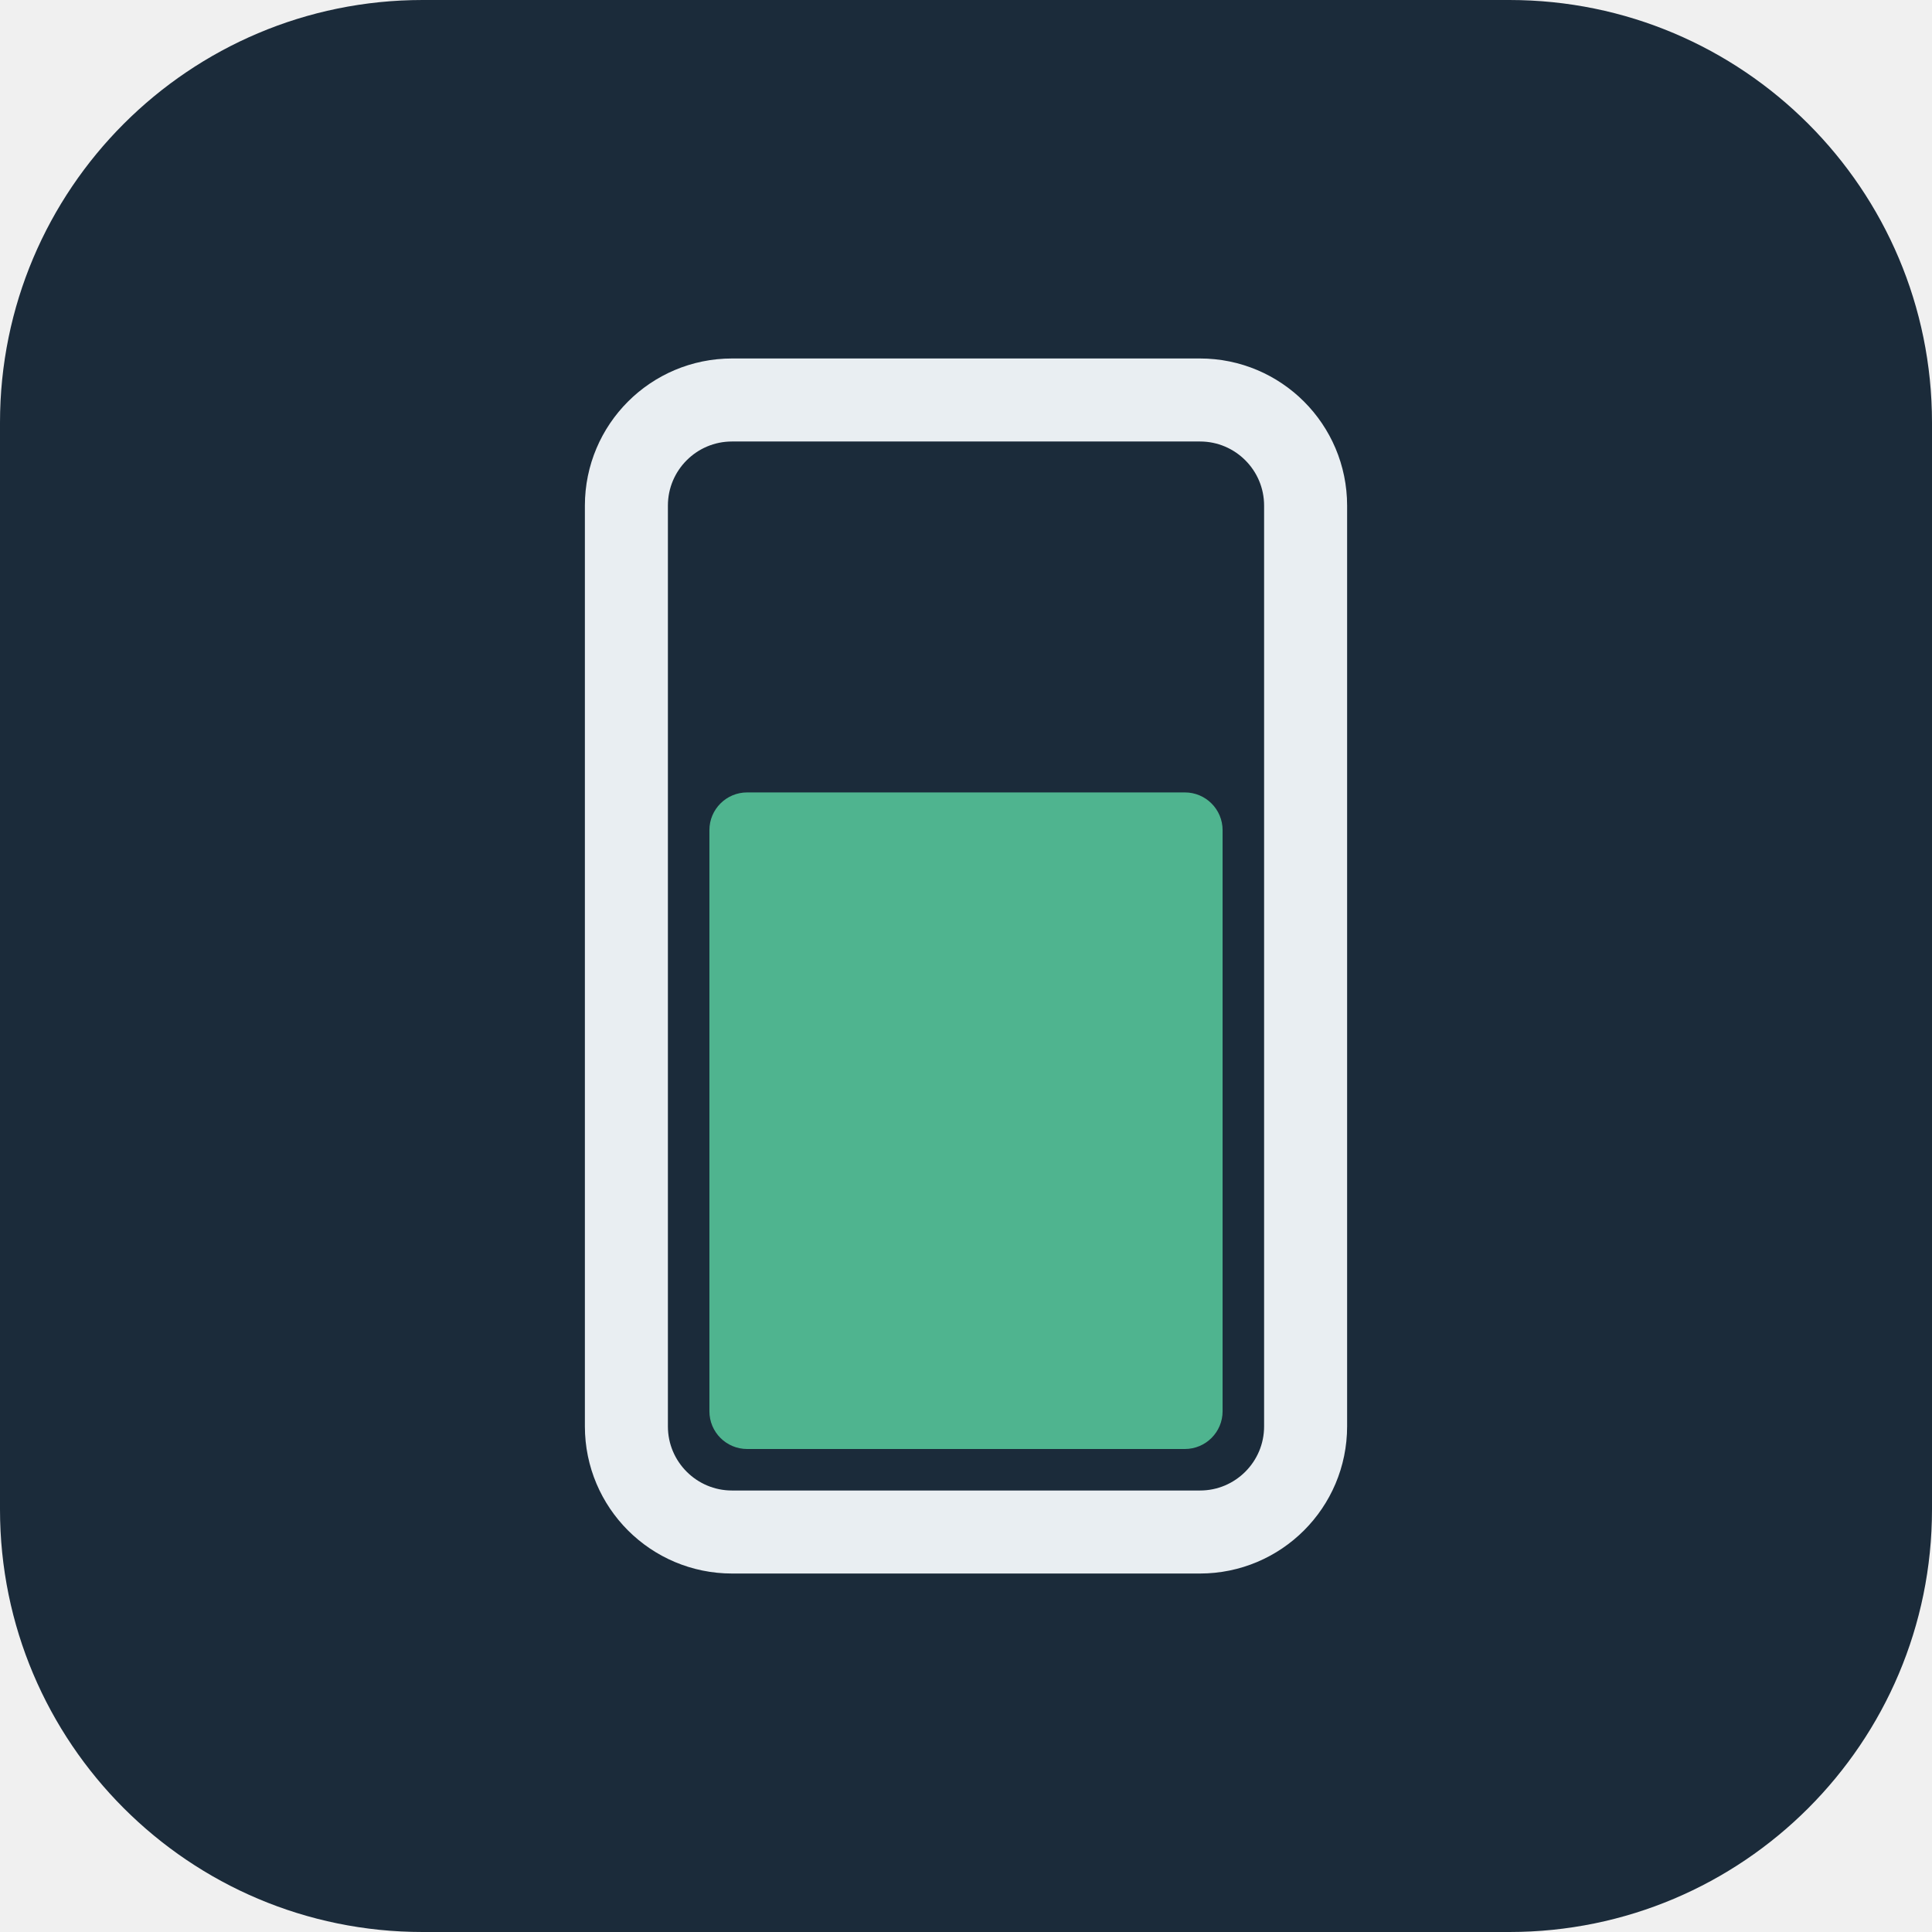
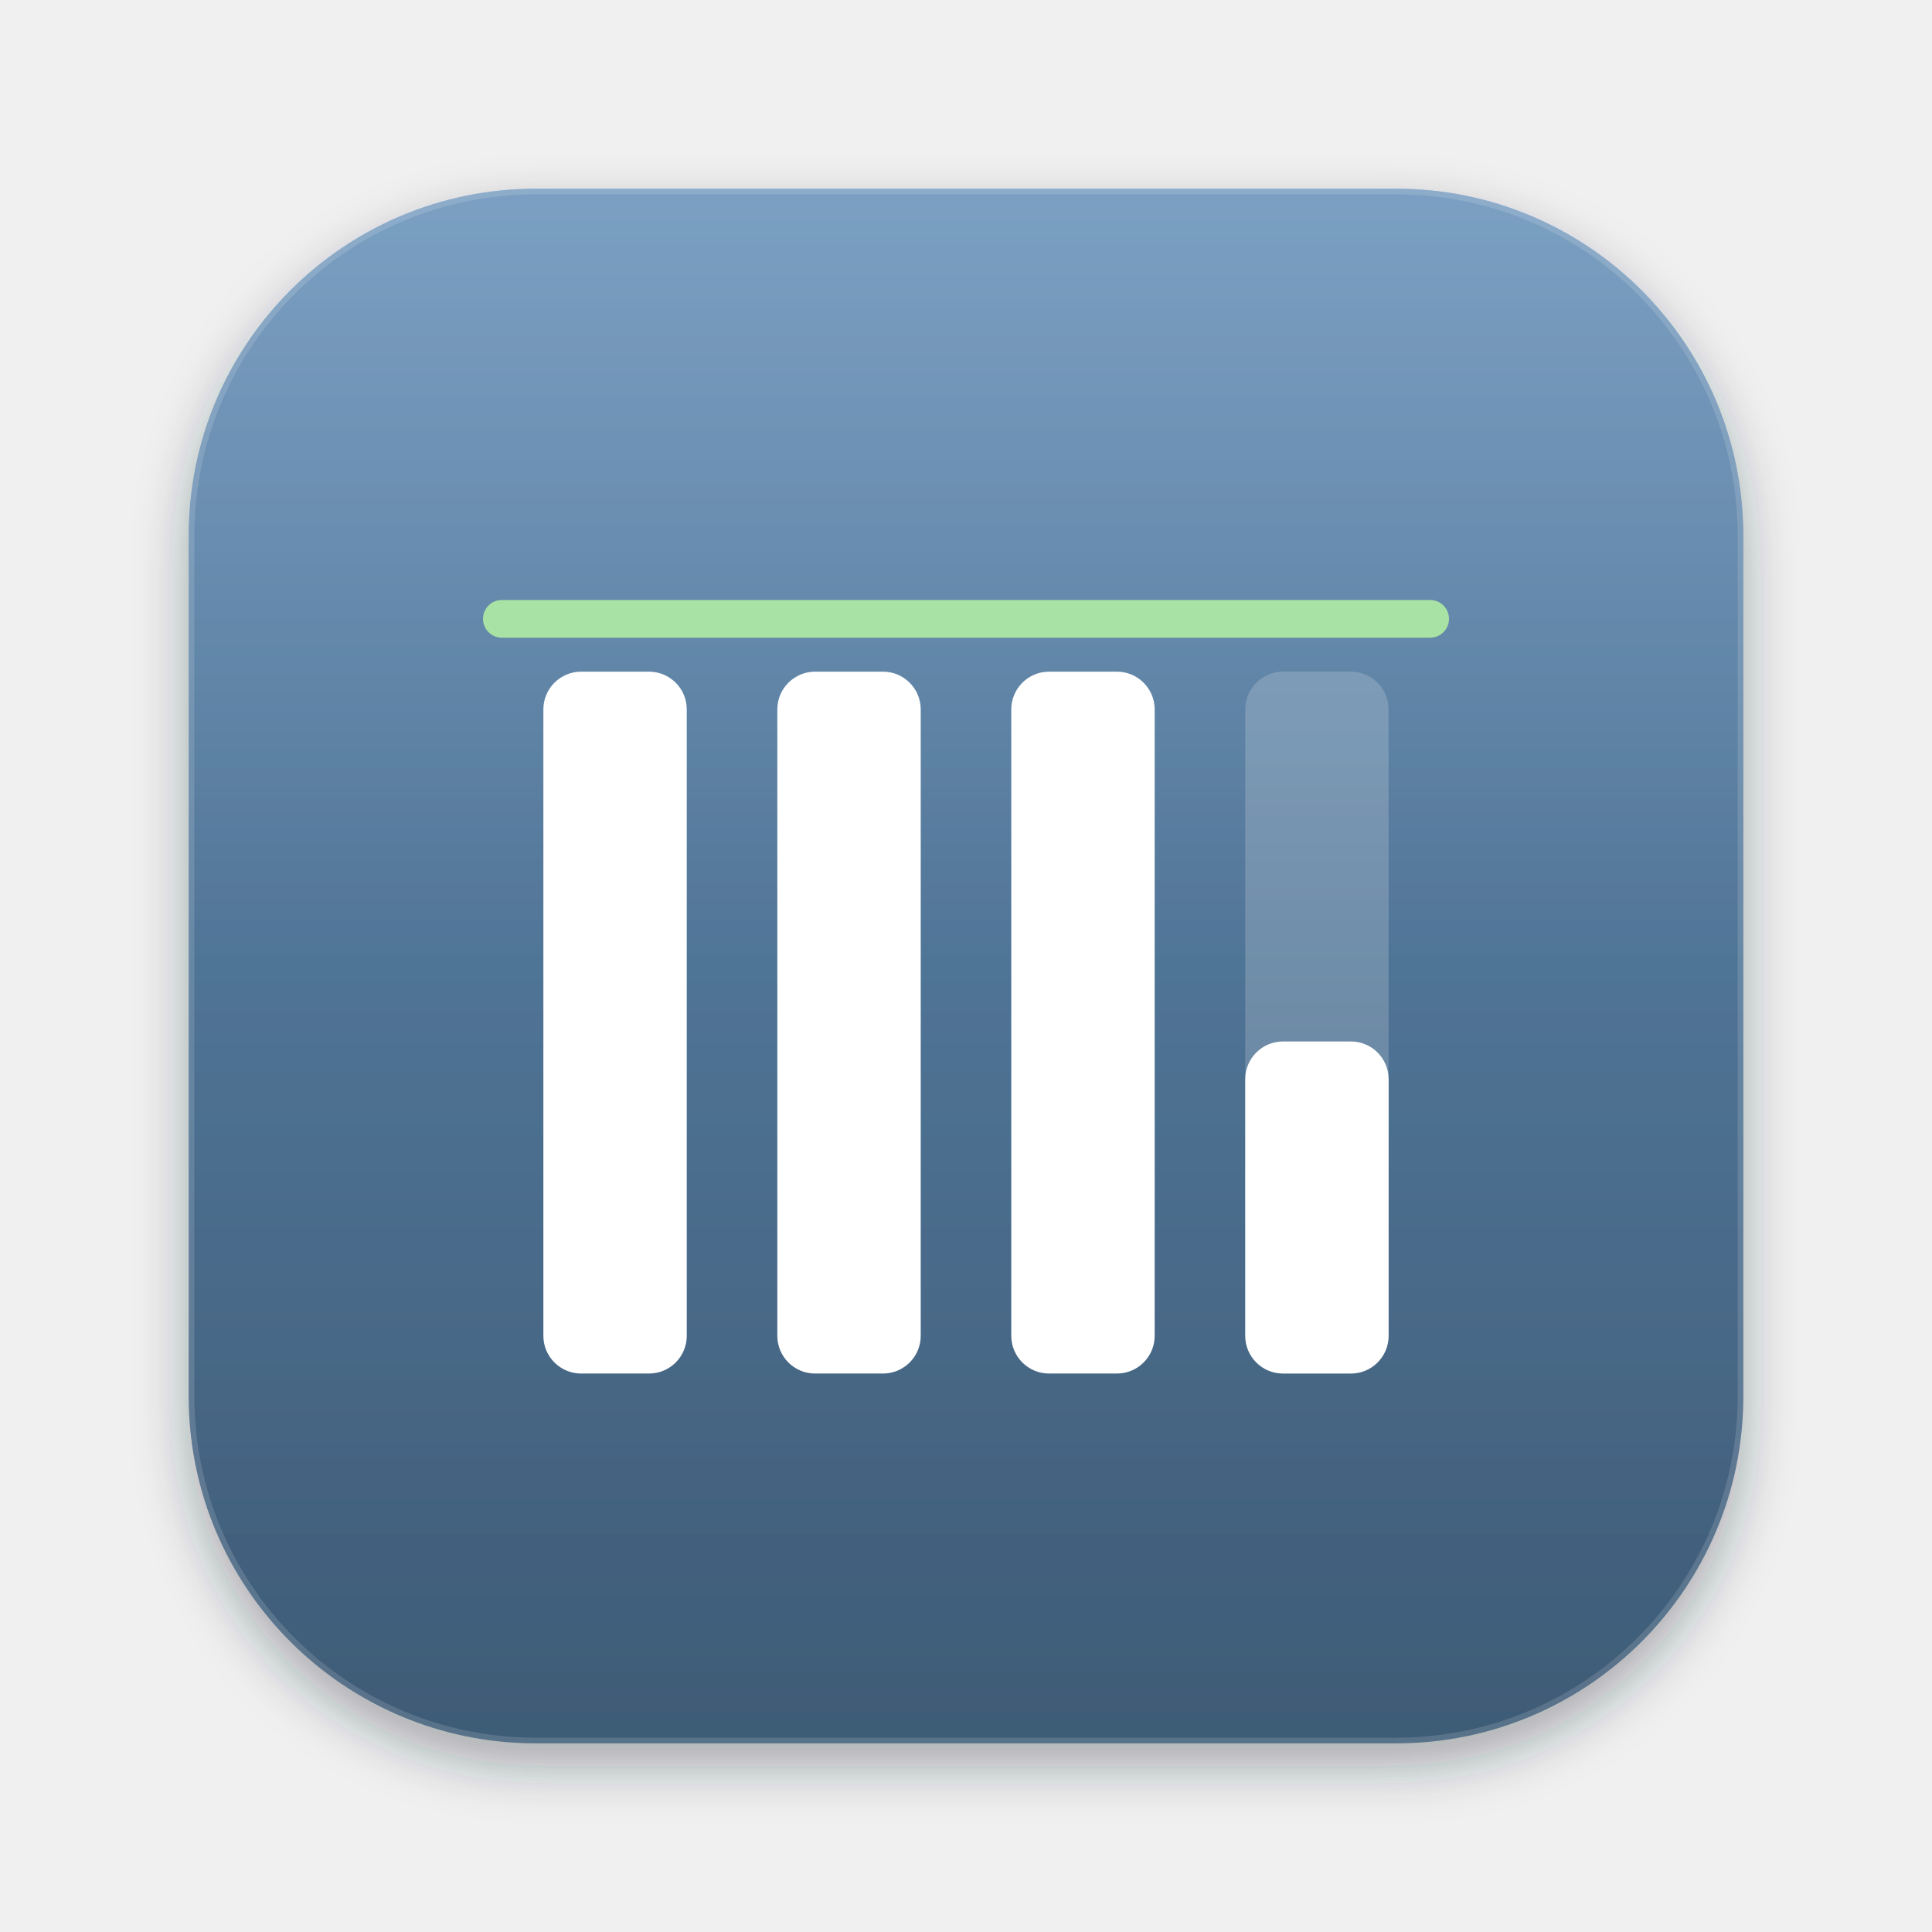
<svg xmlns="http://www.w3.org/2000/svg" viewBox="0 0 1024 1024">
-   <rect width="1024" height="1024" rx="224" fill="#1b2b3a" />
-   <rect x="332" y="212" width="360" height="600" rx="56" fill="none" stroke="#e9eef2" stroke-width="44" />
-   <rect x="376" y="420" width="272" height="348" rx="20" fill="#4fb48f" />
+   <defs>
+     <linearGradient id="tile" x1="0" y1="0" x2="0" y2="1">
+       <stop offset="0" stop-color="#628db6" />
+       <stop offset="1" stop-color="#3e5b76" />
+     </linearGradient>
+     <linearGradient id="sheen" x1="0" y1="0" x2="0" y2="1">
+       <stop offset="0" stop-color="#ffffff" stop-opacity="0.16" />
+       <stop offset="0.5" stop-color="#ffffff" stop-opacity="0" />
+     </linearGradient>
+     <filter id="shadow" x="-10%" y="-10%" width="120%" height="125%">
+       <feDropShadow dx="0" dy="12" stdDeviation="14" flood-color="#1d2b38" flood-opacity="0.35" />
+     </filter>
+   </defs>
+   <g filter="url(#shadow)">
+     <rect x="100" y="100" width="824" height="824" rx="184" fill="url(#tile)" />
+   </g>
+   <rect x="100" y="100" width="824" height="824" rx="184" fill="url(#sheen)" />
+   <rect x="101.5" y="101.5" width="821" height="821" rx="182.5" fill="none" stroke="#ffffff" stroke-opacity="0.14" stroke-width="3" />
+   <rect x="288" y="356" width="76" height="372" rx="20" fill="#ffffff" />
+   <rect x="412" y="356" width="76" height="372" rx="20" fill="#ffffff" />
+   <rect x="536" y="356" width="76" height="372" rx="20" fill="#ffffff" />
+   <rect x="660" y="356" width="76" height="372" rx="20" fill="#ffffff" fill-opacity="0.18" />
+   <rect x="660" y="552" width="76" height="176" rx="20" fill="#ffffff" />
+   <rect x="256" y="318" width="512" height="20" rx="10" fill="#a8e2a4" />
</svg>
